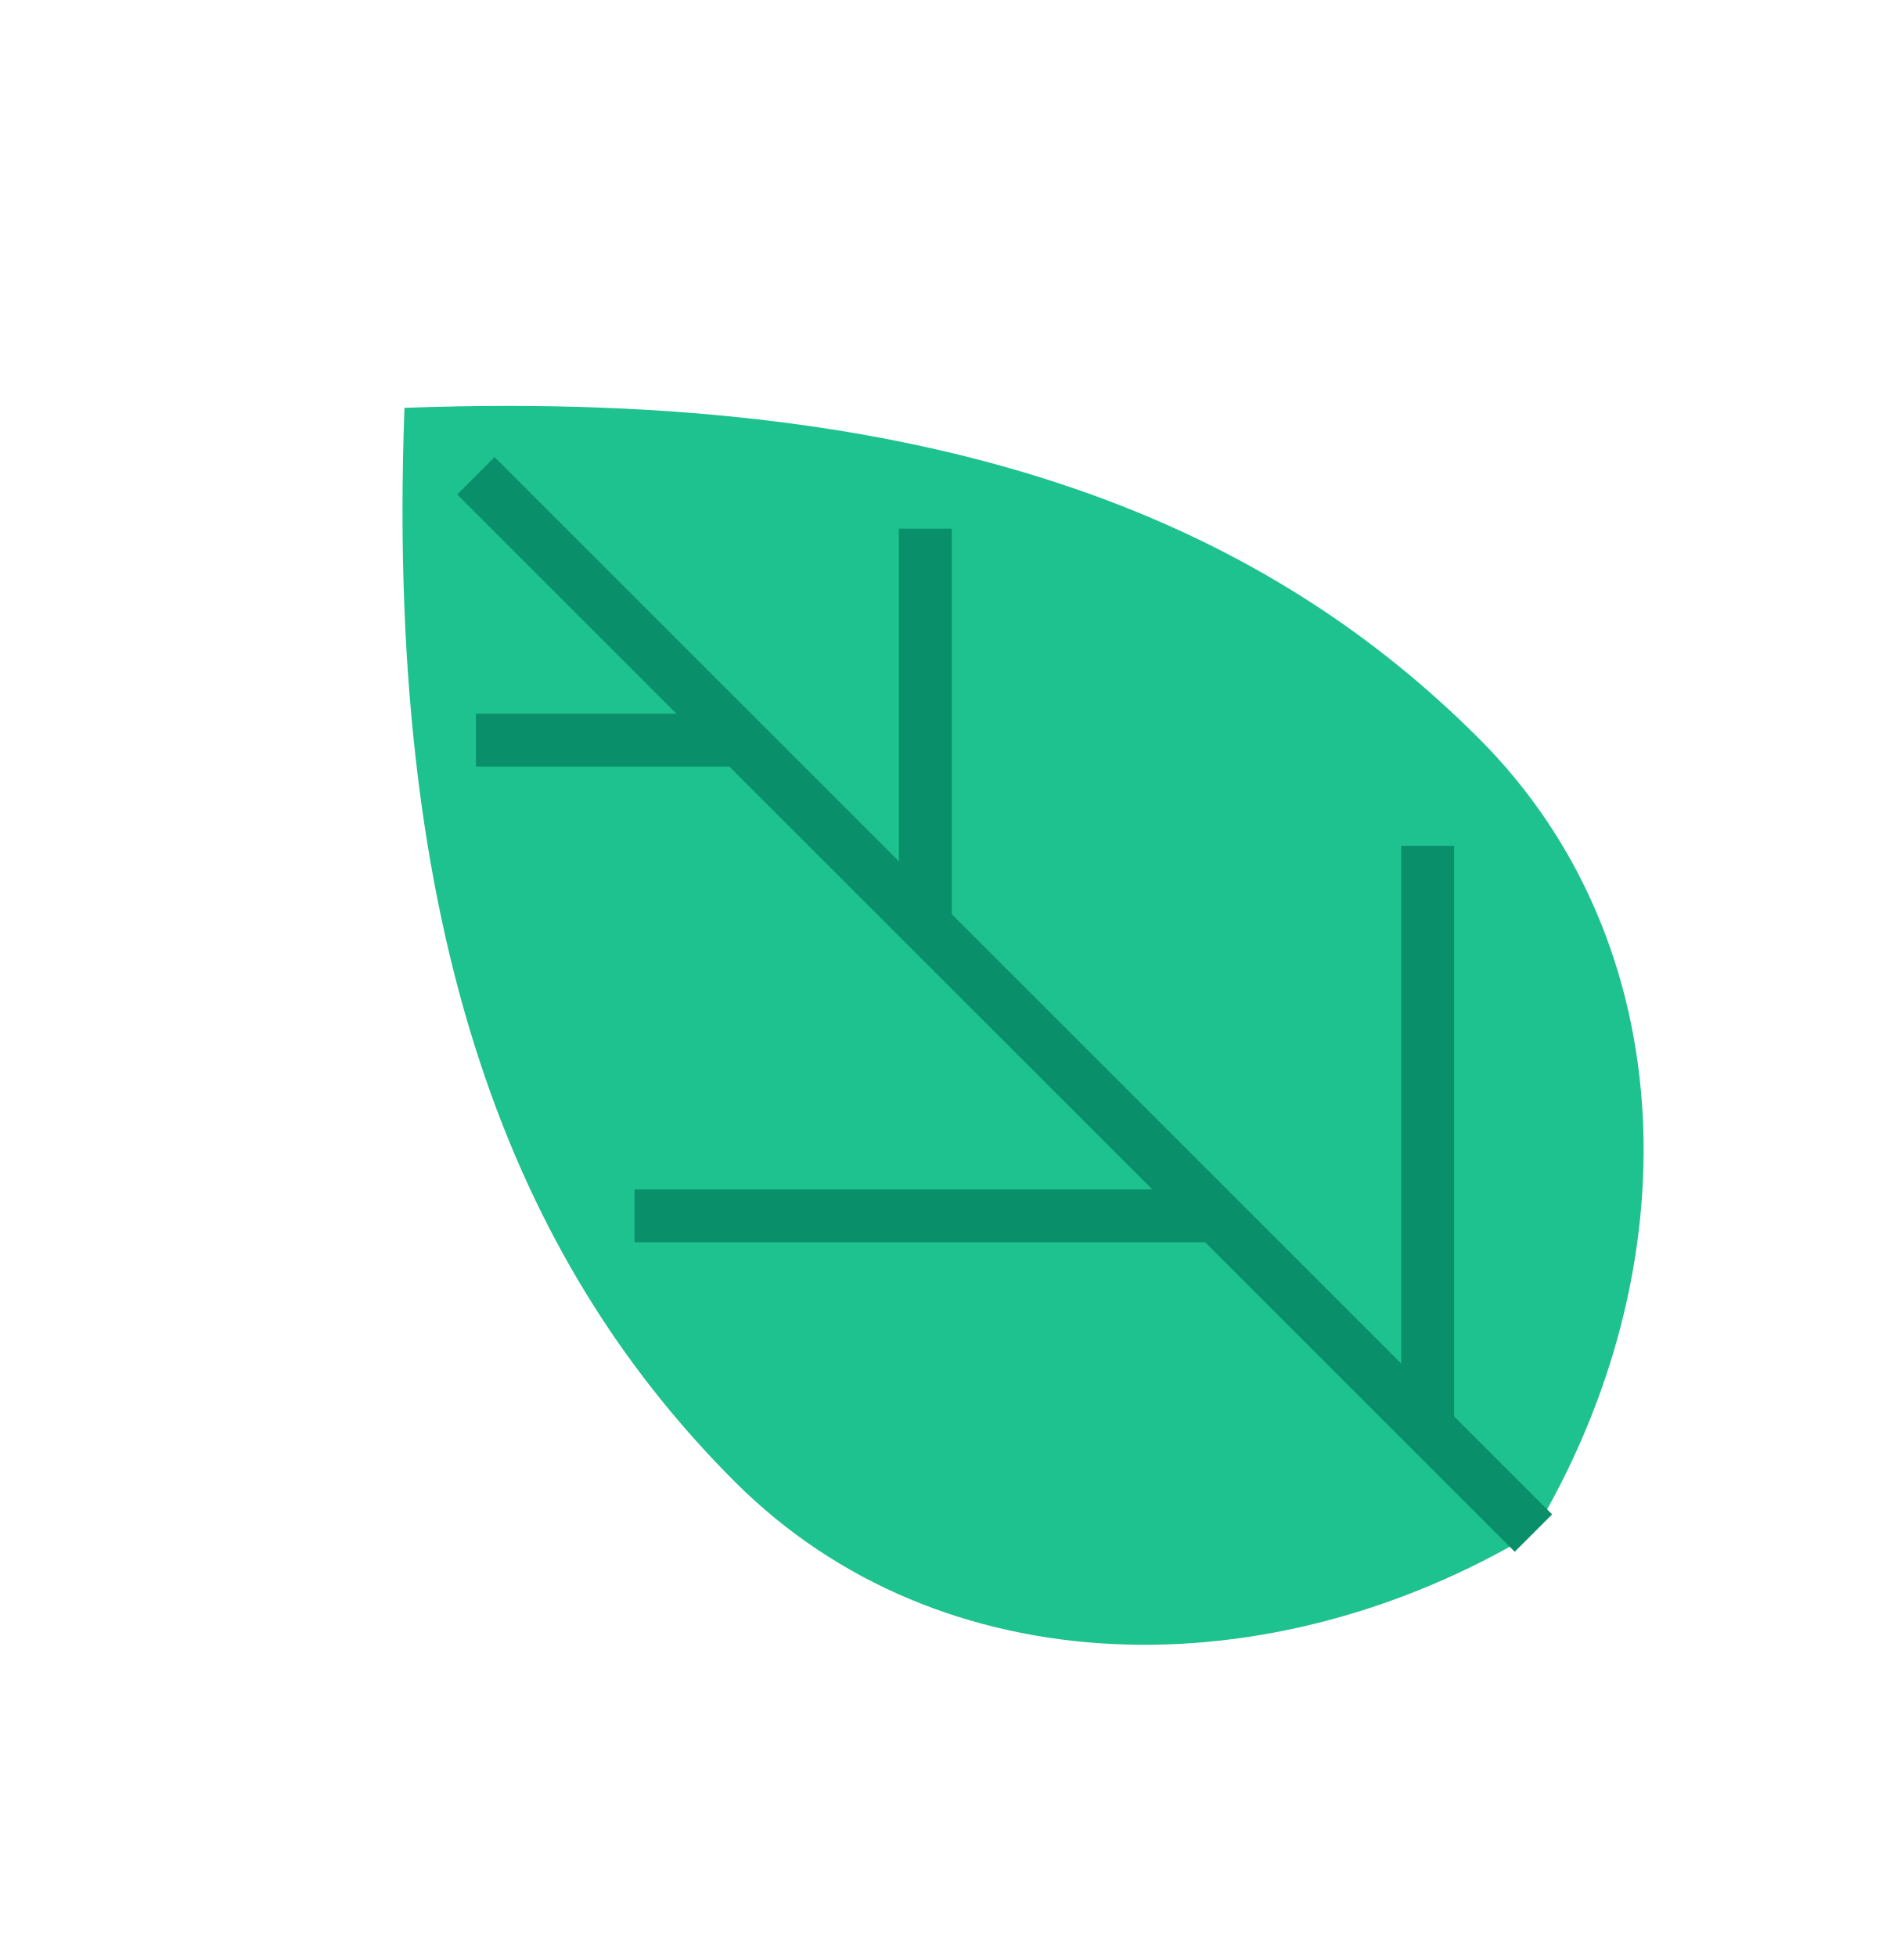
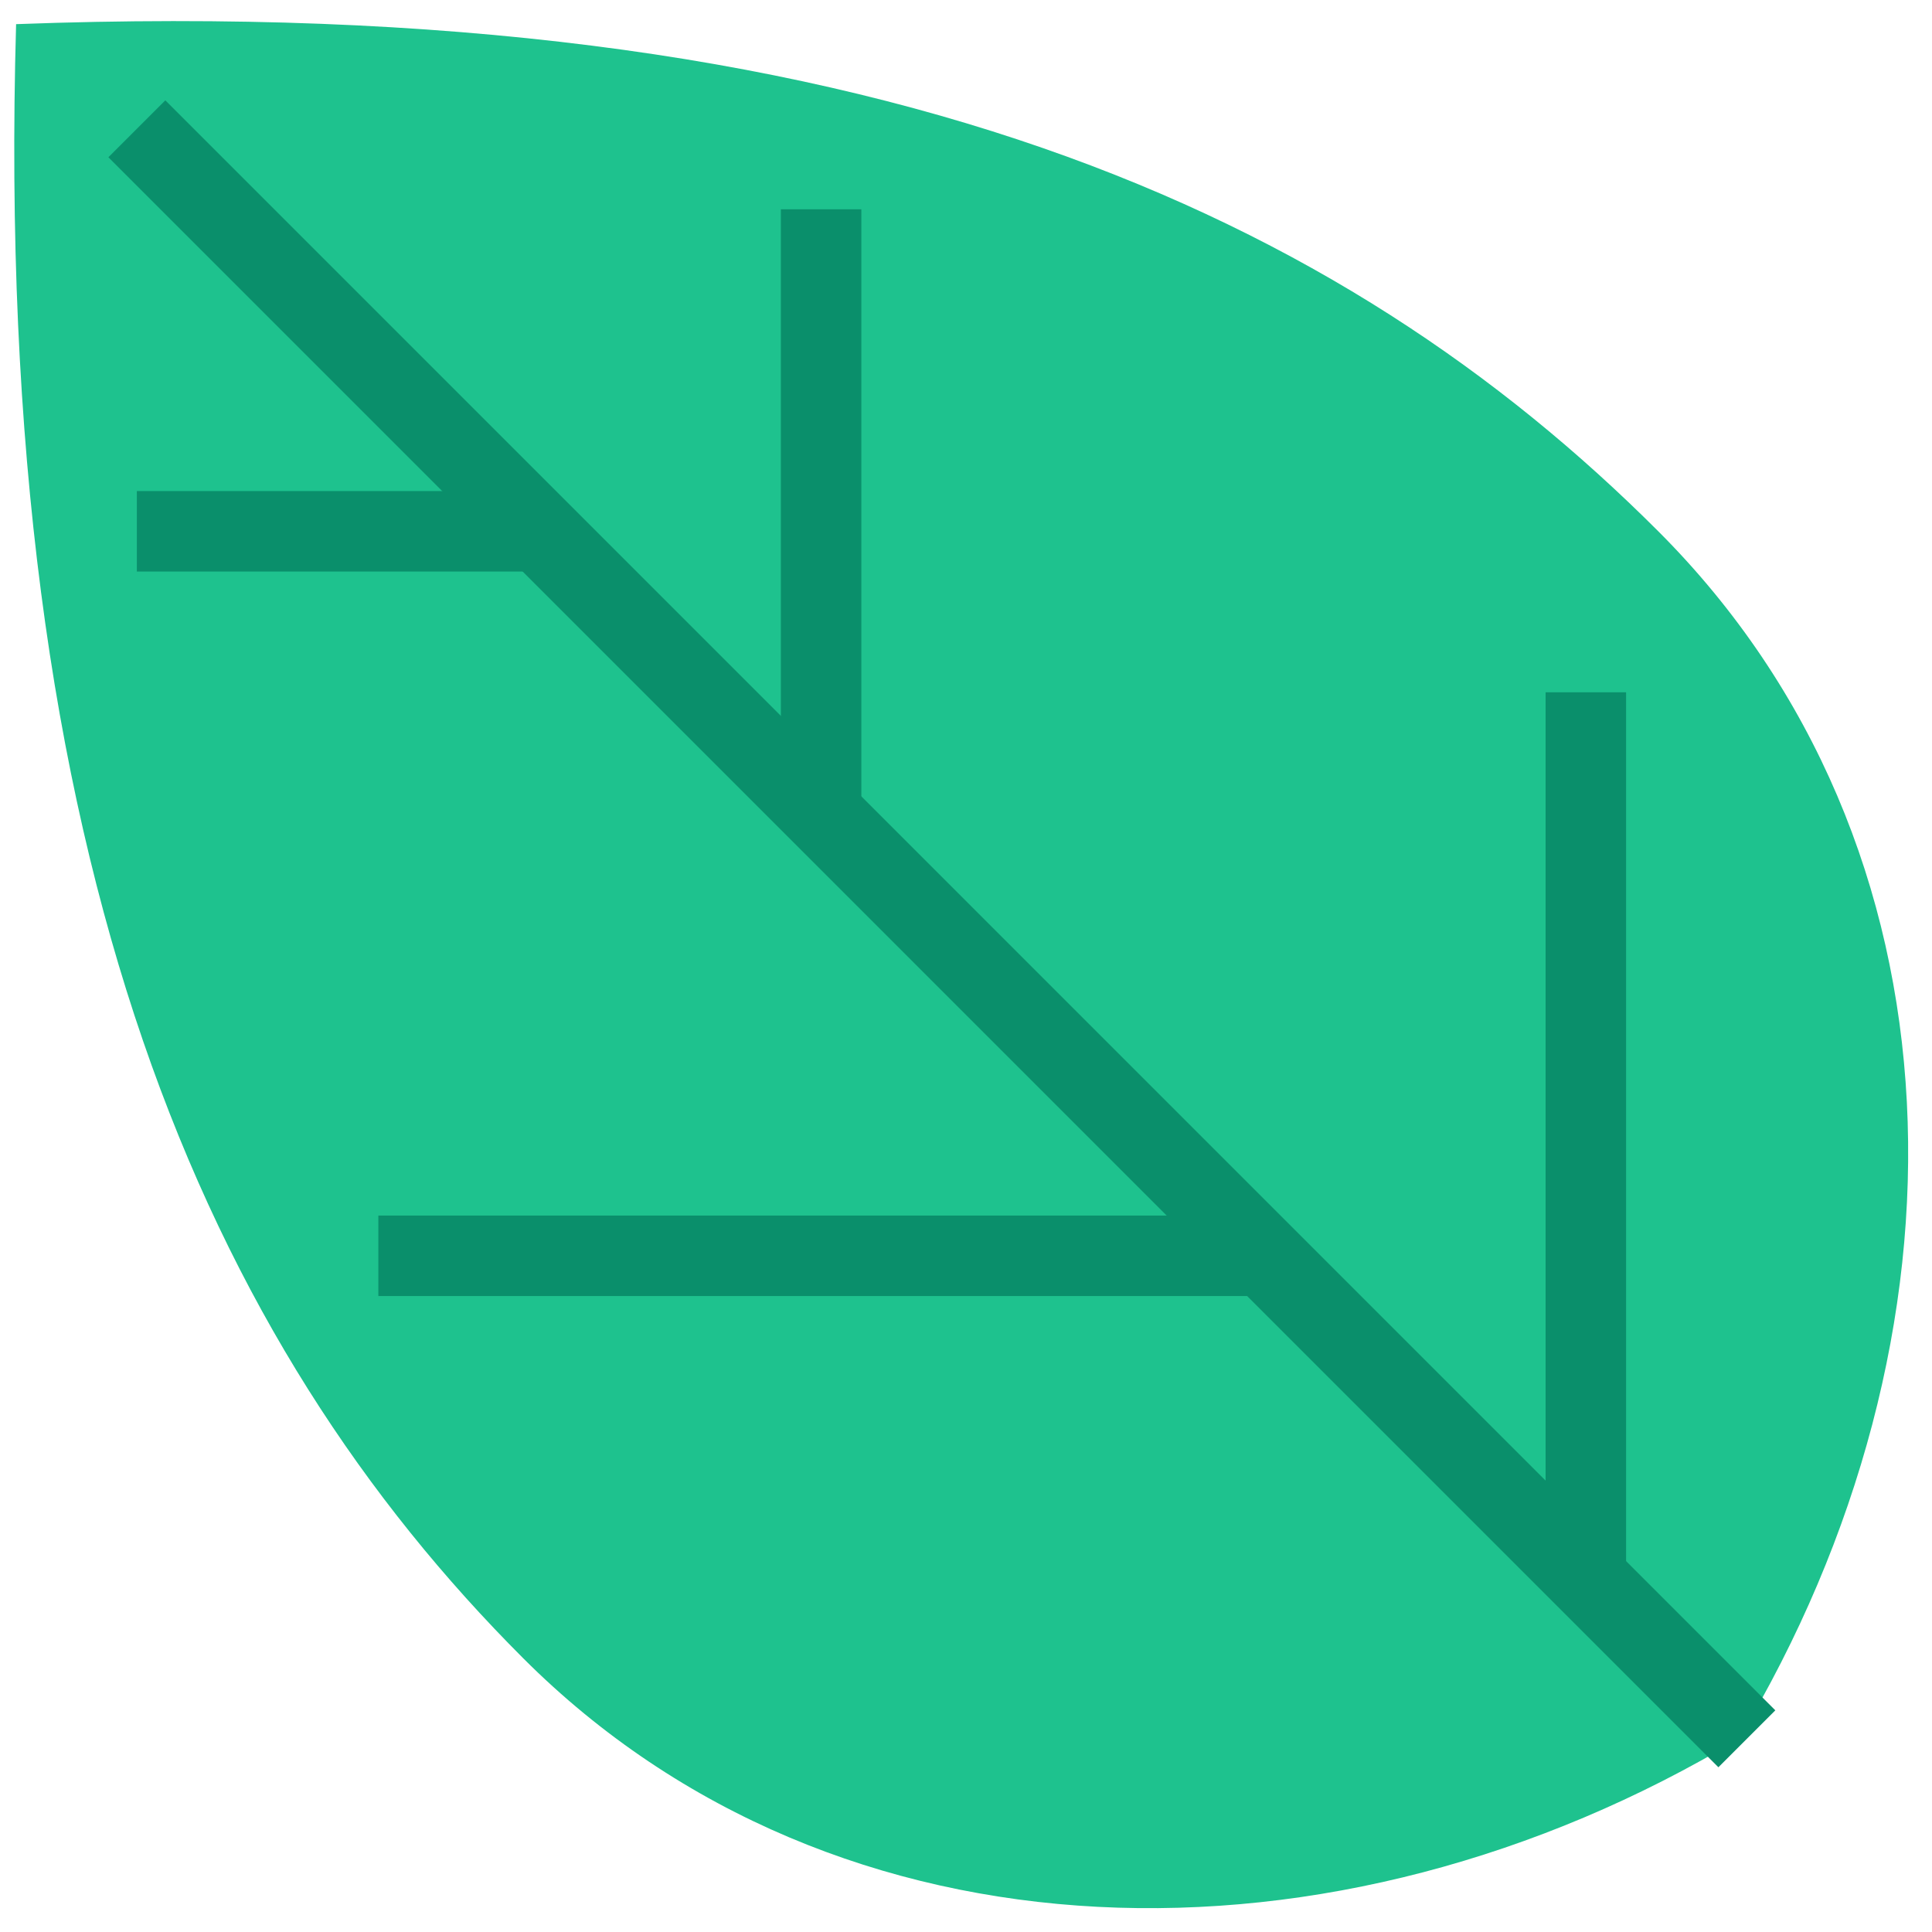
- <svg xmlns="http://www.w3.org/2000/svg" fill="none" height="37" viewBox="0 0 36 37" width="36">
-   <path d="m27.967 13.967c3.884 3.884 4.033 10.033 1.033 15.033-5 3-11.215 2.917-15.099-.967s-6.642-9.768-6.252-20.318c10.55-.391 16.434 2.367 20.318 6.252z" fill="#1ec28e" />
-   <g stroke="#0a8f6b">
-     <path d="m9 9 20 20" />
-     <path d="m27 27v-11m-13-2h-5m8.5 3.5v-7.5m5.5 13h-11" />
+ <svg xmlns="http://www.w3.org/2000/svg" width="24" height="24" enable-background="new 0 0 24 24" viewBox="0 0 24 24">
+   <path d="m20.6 6.6c3.9 3.9 4 10 1 15-5 3-11.2 2.9-15.1-1s-6.6-9.8-6.3-20.3c10.7-.4 16.5 2.4 20.4 6.3z" fill="#1ec28e" />
+   <g fill="none" stroke="#0a8f6b">
+     <path d="m1.7 1.6 20 20" />
+     <path d="m19.7 19.6v-11m-13-2h-5m8.5 3.5v-7.5m5.5 13h-11" />
  </g>
</svg>
